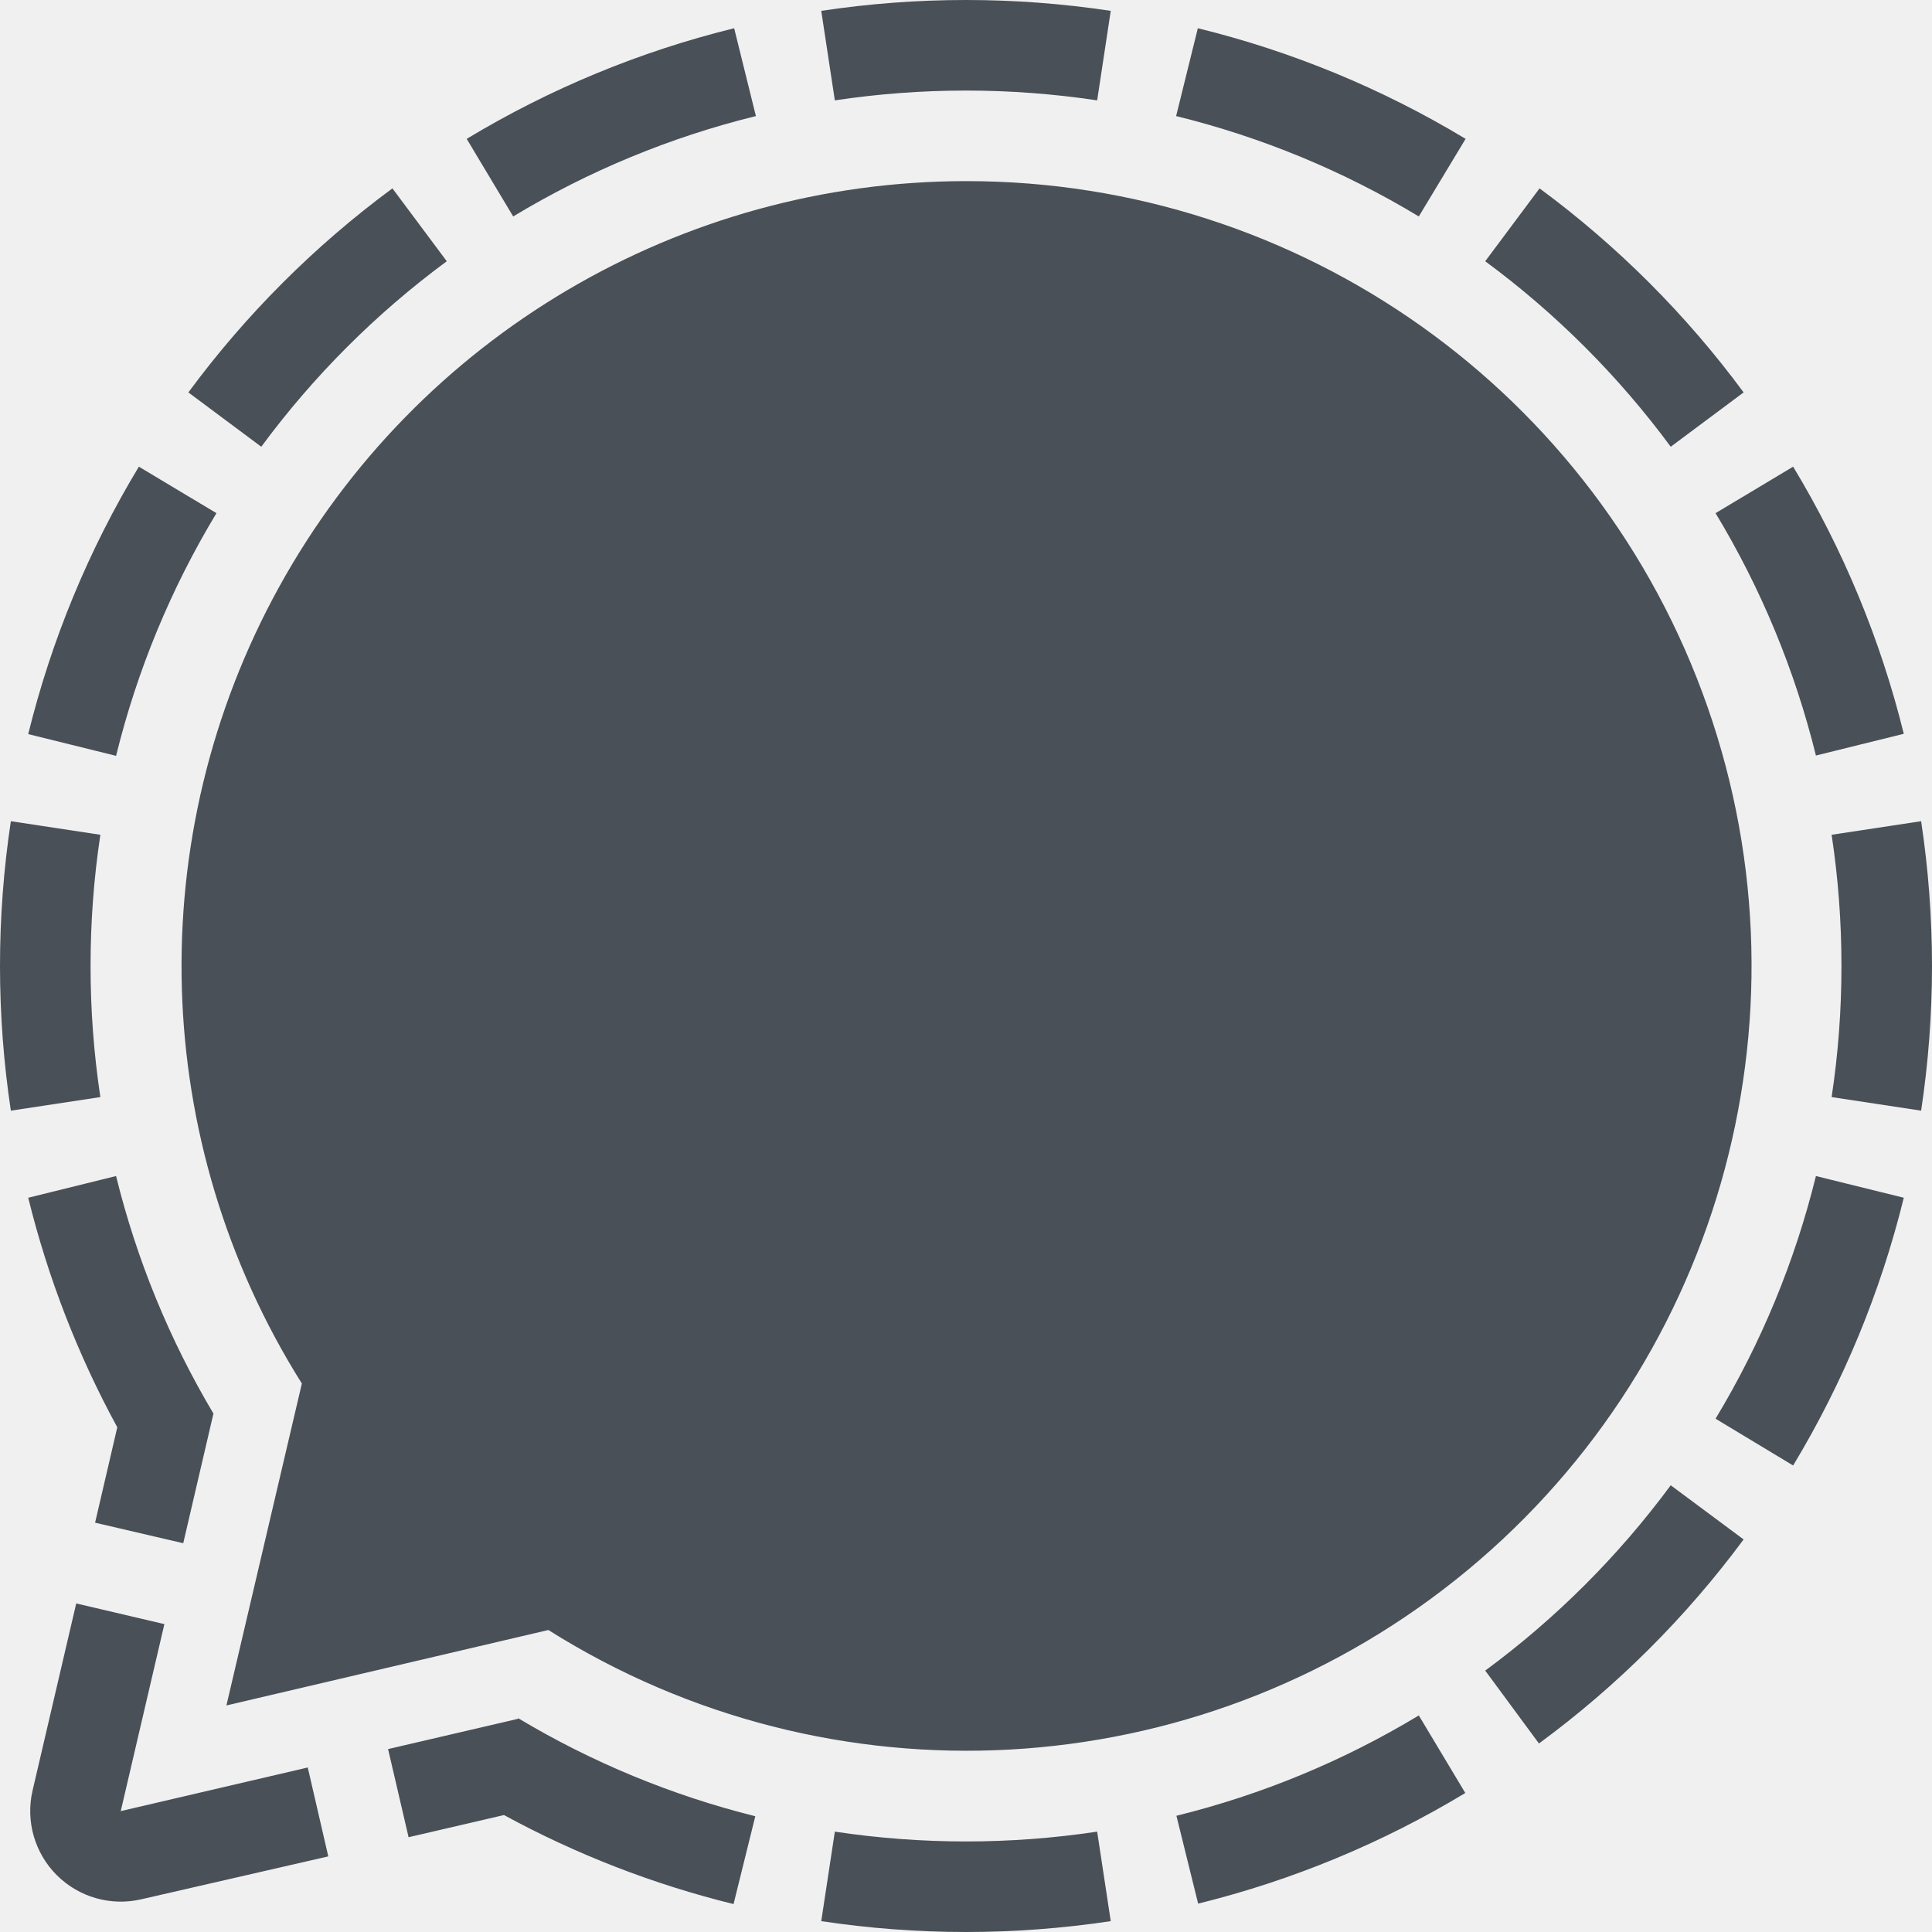
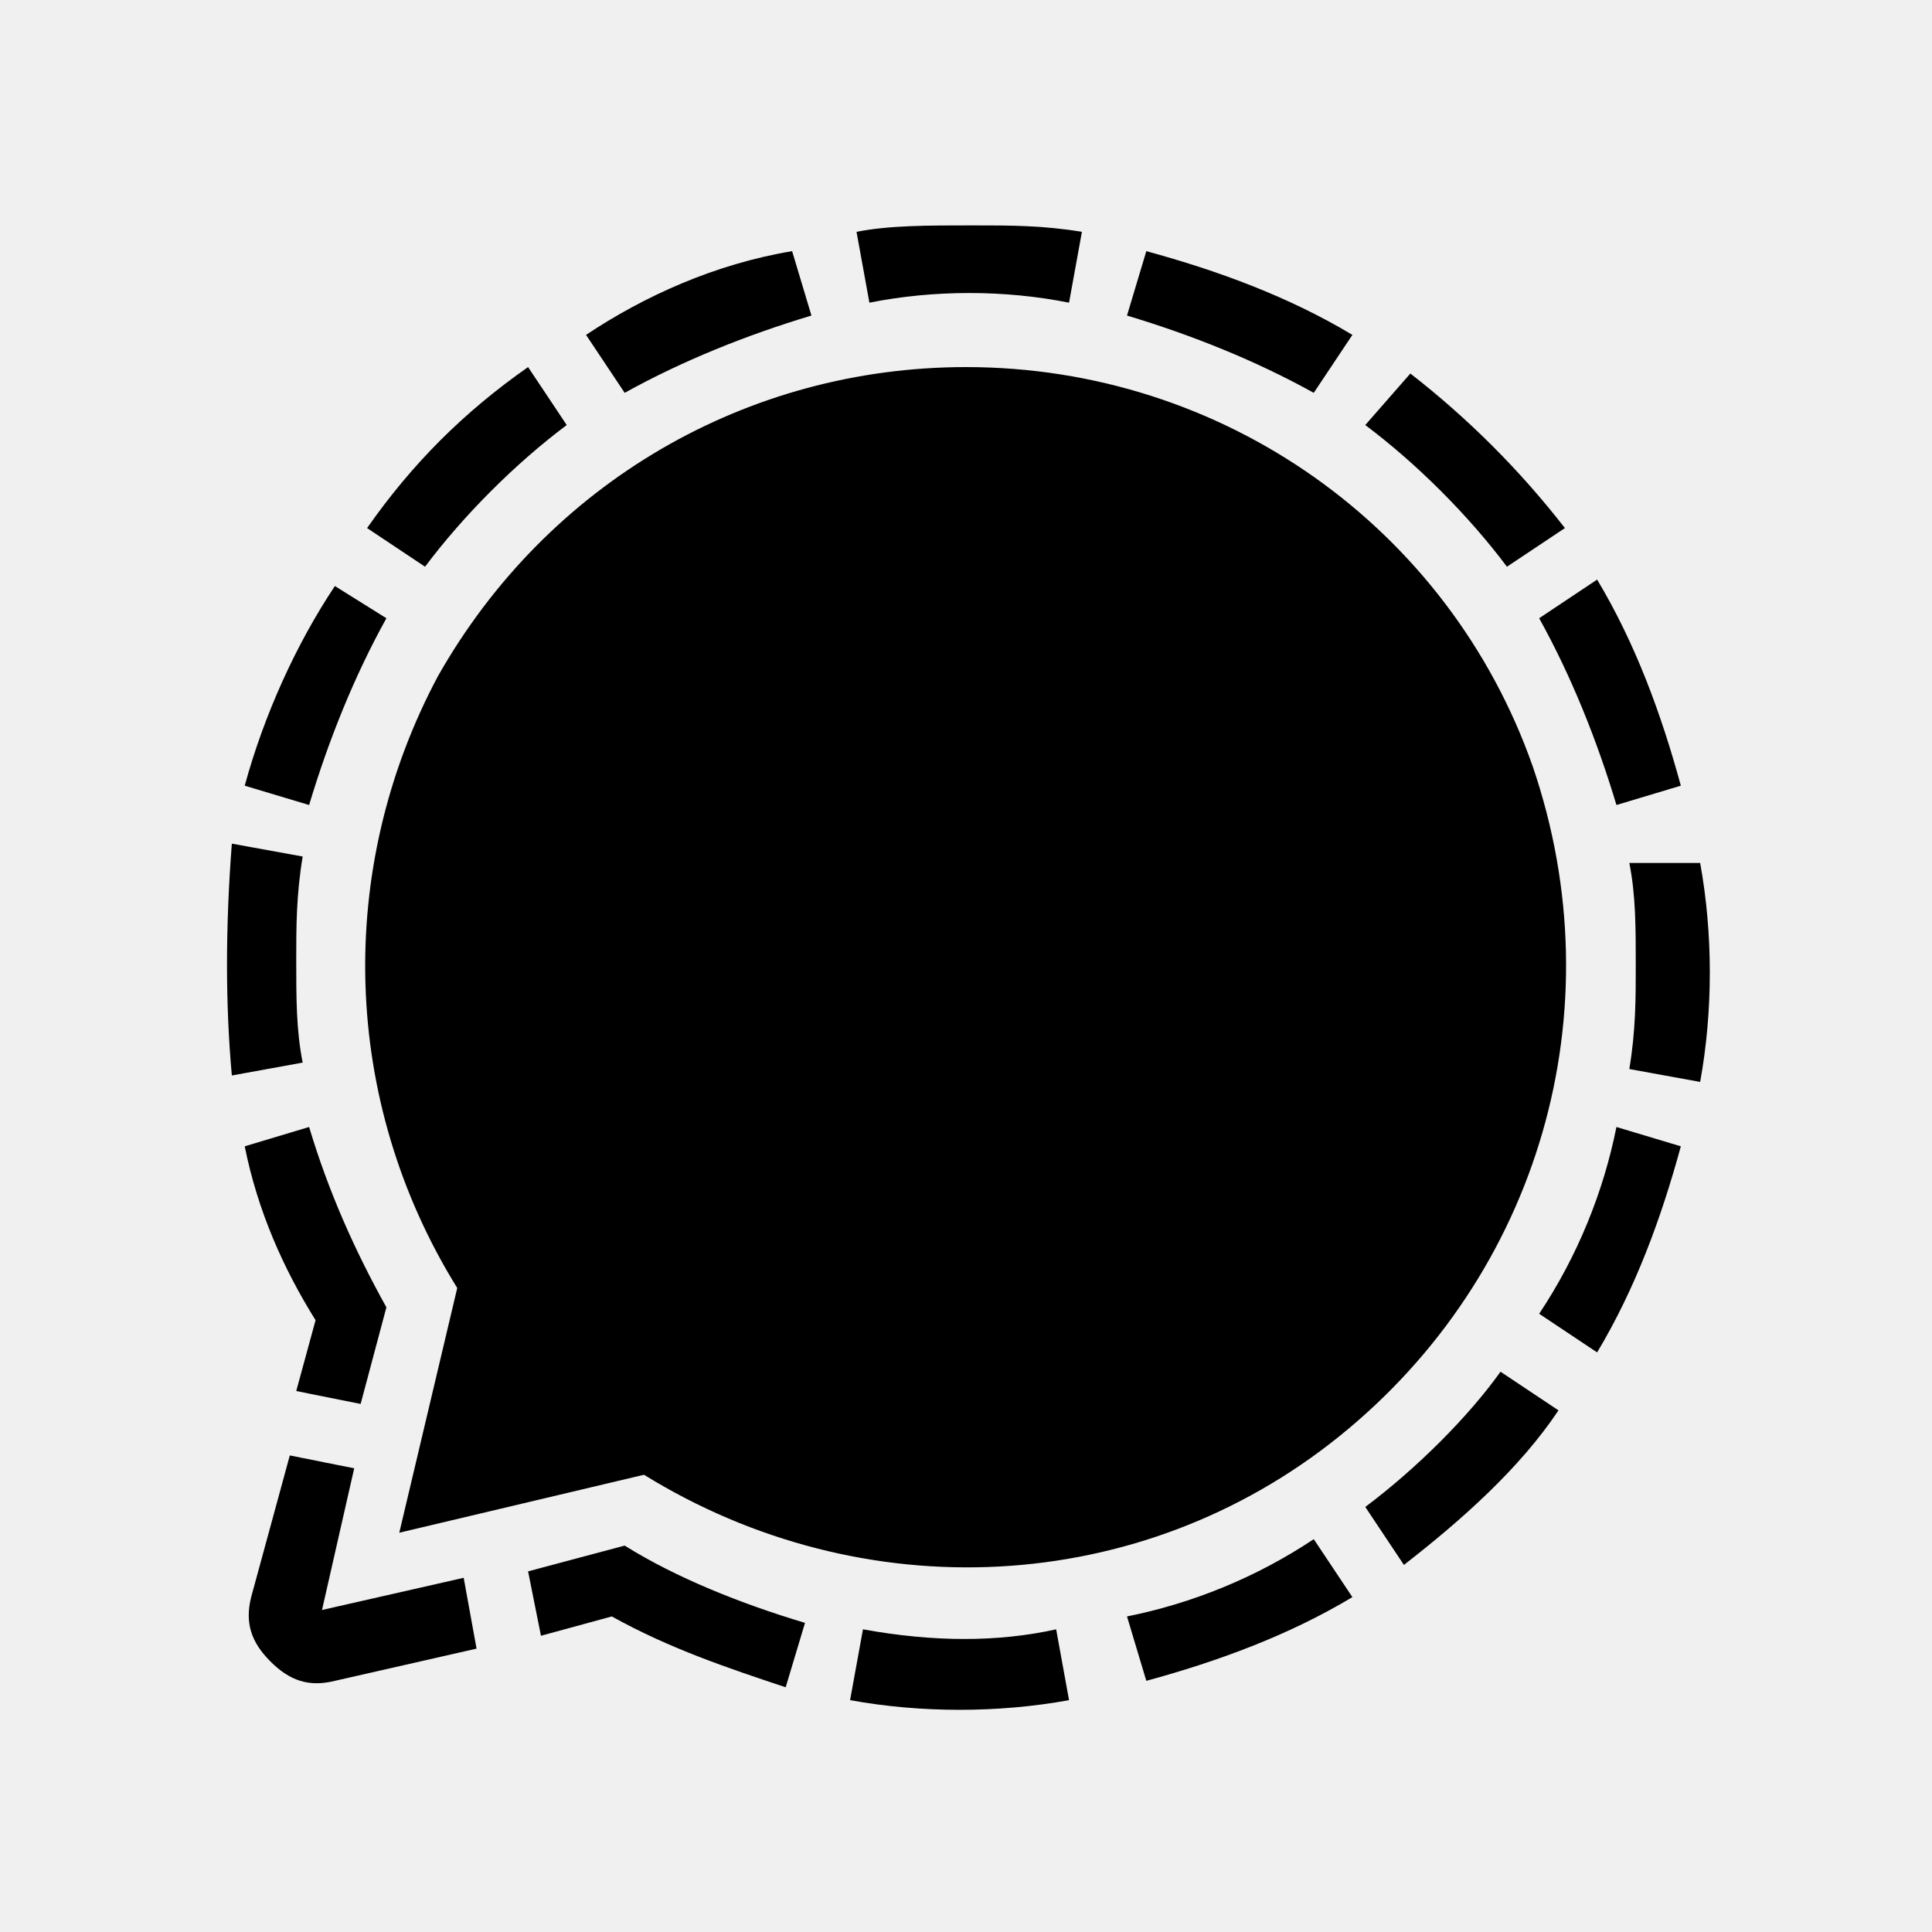
- <svg xmlns="http://www.w3.org/2000/svg" xmlns:xlink="http://www.w3.org/1999/xlink" width="242px" height="242px" viewBox="0 0 242 242" version="1.1">
-   <defs>
-     <path d="M102.868,1.36 L104.572,12.573 C115.461,10.934 126.539,10.934 137.43,12.573 L137.43,12.573 L139.13,1.36 C133.122,0.453 127.061,0 121,0 L121,0 C114.939,0 108.878,0.453 102.868,1.36 L102.868,1.36 Z M147.319,14.539 C158.026,17.172 168.277,21.411 177.718,27.112 L177.718,27.112 L183.579,17.393 C173.164,11.109 161.854,6.436 150.04,3.536 L150.04,3.536 L147.319,14.539 Z M58.458,17.393 L64.28,27.112 C73.724,21.411 83.973,17.172 94.683,14.539 L94.683,14.539 L91.96,3.536 C80.158,6.44 68.863,11.113 58.458,17.393 L58.458,17.393 Z M120.998,22.688 C85.226,22.705 52.286,42.152 34.991,73.466 L34.991,73.466 C17.697,104.779 18.778,143.015 37.811,173.299 L37.811,173.299 L28.36,213.623 L68.686,204.173 C104.057,226.448 149.65,223.923 182.344,197.877 L182.344,197.877 C215.039,171.828 227.683,127.956 213.869,88.504 L213.869,88.504 C200.067,49.083 162.852,22.688 121.084,22.688 L121.084,22.688 C121.054,22.688 121.031,22.688 120.998,22.688 L120.998,22.688 Z M186.037,32.724 C194.901,39.263 202.734,47.094 209.273,55.959 L209.273,55.959 L218.404,49.153 C211.211,39.404 202.593,30.787 192.843,23.595 L192.843,23.595 L186.037,32.724 Z M23.595,49.153 L32.727,55.959 C39.266,47.094 47.098,39.263 55.963,32.724 L55.963,32.724 L49.155,23.595 C39.407,30.787 30.789,39.404 23.595,49.153 L23.595,49.153 Z M214.889,64.277 C220.584,73.706 224.823,83.941 227.46,94.637 L227.46,94.637 L238.466,91.915 C235.556,80.129 230.884,68.846 224.606,58.455 L224.606,58.455 L214.889,64.277 Z M3.535,91.953 L14.54,94.675 C17.173,83.966 21.411,73.718 27.112,64.277 L27.112,64.277 L17.394,58.455 C11.11,68.859 6.44,80.152 3.535,91.953 L3.535,91.953 Z M229.427,104.563 C230.25,110.001 230.661,115.492 230.658,120.992 L230.658,120.992 C230.661,126.491 230.25,131.982 229.427,137.419 L229.427,137.419 L240.638,139.121 C242.454,127.102 242.454,114.88 240.638,102.862 L240.638,102.862 L229.427,104.563 Z M1.36,139.121 L12.572,137.419 C11.751,131.982 11.339,126.491 11.345,120.992 L11.345,120.992 C11.339,115.492 11.751,110.001 12.572,104.563 L12.572,104.563 L1.36,102.862 C-0.453,114.88 -0.453,127.102 1.36,139.121 L1.36,139.121 Z M214.889,177.706 L224.606,183.566 C230.89,173.15 235.564,161.841 238.466,150.028 L238.466,150.028 L227.46,147.308 C224.827,158.015 220.588,168.265 214.889,177.706 L214.889,177.706 Z M3.535,150.028 C6.002,160.054 9.752,169.719 14.691,178.782 L14.691,178.782 L11.911,190.73 L22.952,193.302 L26.735,177.062 C21.222,167.8 17.112,157.773 14.54,147.308 L14.54,147.308 L3.535,150.028 Z M186.037,209.257 L192.769,218.388 C202.544,211.2 211.188,202.582 218.404,192.828 L218.404,192.828 L209.273,186.043 C202.732,194.899 194.901,202.725 186.037,209.257 L186.037,209.257 Z M4.083,224.268 C3.19,228.088 4.333,232.1 7.107,234.874 L7.107,234.874 C9.881,237.648 13.894,238.793 17.714,237.898 L17.714,237.898 L41.12,232.529 L38.55,221.393 L15.125,226.857 L20.59,203.434 L9.548,200.845 L4.083,224.268 Z M147.356,227.442 L150.078,238.447 C161.867,235.537 173.149,230.866 183.541,224.588 L183.541,224.588 L177.718,214.873 C168.288,220.568 158.051,224.805 147.356,227.442 L147.356,227.442 Z M64.848,215.306 L48.609,219.088 L51.179,230.128 L63.128,227.351 C72.194,232.287 81.86,236.037 91.884,238.502 L91.884,238.502 L94.607,227.499 C84.163,224.895 74.16,220.76 64.924,215.231 L64.924,215.231 L64.848,215.306 Z M104.572,229.429 L102.868,240.64 C114.888,242.453 127.113,242.453 139.13,240.64 L139.13,240.64 L137.43,229.429 C126.539,231.068 115.461,231.068 104.572,229.429 L104.572,229.429 Z" id="path-1" />
-   </defs>
-   <g id="Page-1" stroke="none" stroke-width="1" fill="none" fill-rule="evenodd">
-     <g id="Artboard" transform="translate(-47, -98)">
-       <g id="Group-3" transform="translate(47, 98)">
-         <mask id="mask-2" fill="white">
-           <use xlink:href="#path-1" />
-         </mask>
-         <use id="Clip-2" fill="#495057" xlink:href="#path-1" />
-       </g>
-     </g>
-   </g>
+ <svg xmlns="http://www.w3.org/2000/svg" version="1.1" id="Layer_1" x="0px" y="0px" viewBox="0 0 30 30" style="enable-background:new 0 0 30 30;" xml:space="preserve">
+   <path id="path-1_1_" style="fill-rule:evenodd;clip-rule:evenodd;" d="M13.3,3.6l0.2,1.1c1-0.2,2.1-0.2,3.1,0l0,0l0.2-1.1  c-0.6-0.1-1.1-0.1-1.7-0.1l0,0C14.4,3.5,13.8,3.5,13.3,3.6L13.3,3.6z M17.5,4.9c1,0.3,2,0.7,2.9,1.2l0,0l0.6-0.9  c-1-0.6-2.1-1-3.2-1.3l0,0L17.5,4.9z M9.1,5.2l0.6,0.9c0.9-0.5,1.9-0.9,2.9-1.2l0,0l-0.3-1C11.1,4.1,10,4.6,9.1,5.2L9.1,5.2z   M15,5.7c-3.4,0-6.5,1.8-8.2,4.8l0,0c-1.6,3-1.5,6.6,0.3,9.5l0,0l-0.9,3.8l3.8-0.9c3.4,2.1,7.7,1.9,10.8-0.6l0,0  c3.1-2.5,4.3-6.6,3-10.4l0,0C22.5,8.2,19,5.7,15,5.7L15,5.7C15,5.7,15,5.7,15,5.7L15,5.7z M21.2,6.6C22,7.2,22.8,8,23.4,8.8l0,0  l0.9-0.6c-0.7-0.9-1.5-1.7-2.4-2.4l0,0L21.2,6.6z M5.7,8.2l0.9,0.6C7.2,8,8,7.2,8.8,6.6l0,0L8.2,5.7C7.2,6.4,6.4,7.2,5.7,8.2  L5.7,8.2z M23.9,9.6c0.5,0.9,0.9,1.9,1.2,2.9l0,0l1-0.3c-0.3-1.1-0.7-2.2-1.3-3.2l0,0L23.9,9.6z M3.8,12.2l1,0.3  c0.3-1,0.7-2,1.2-2.9l0,0L5.2,9.1C4.6,10,4.1,11.1,3.8,12.2L3.8,12.2z M25.3,13.4c0.1,0.5,0.1,1,0.1,1.6l0,0c0,0.5,0,1-0.1,1.6l0,0  l1.1,0.2c0.2-1.1,0.2-2.3,0-3.4l0,0L25.3,13.4z M3.6,16.7l1.1-0.2c-0.1-0.5-0.1-1-0.1-1.6l0,0c0-0.5,0-1,0.1-1.6l0,0l-1.1-0.2  C3.5,14.4,3.5,15.6,3.6,16.7L3.6,16.7z M23.9,20.4l0.9,0.6c0.6-1,1-2.1,1.3-3.2l0,0l-1-0.3C24.9,18.5,24.5,19.5,23.9,20.4L23.9,20.4  z M3.8,17.8c0.2,1,0.6,1.9,1.1,2.7l0,0l-0.3,1.1l1,0.2L6,20.3c-0.5-0.9-0.9-1.8-1.2-2.8l0,0L3.8,17.8z M21.2,23.4l0.6,0.9  c0.9-0.7,1.8-1.5,2.4-2.4l0,0l-0.9-0.6C22.8,22,22,22.8,21.2,23.4L21.2,23.4z M3.9,24.8c-0.1,0.4,0,0.7,0.3,1l0,0  c0.3,0.3,0.6,0.4,1,0.3l0,0l2.2-0.5l-0.2-1.1l-2.2,0.5l0.5-2.2l-1-0.2L3.9,24.8z M17.5,25.1l0.3,1c1.1-0.3,2.2-0.7,3.2-1.3l0,0  l-0.6-0.9C19.5,24.5,18.5,24.9,17.5,25.1L17.5,25.1z M9.7,24l-1.5,0.4l0.2,1l1.1-0.3c0.9,0.5,1.8,0.8,2.7,1.1l0,0l0.3-1  C11.5,24.9,10.5,24.5,9.7,24L9.7,24L9.7,24z M13.4,25.3l-0.2,1.1c1.1,0.2,2.3,0.2,3.4,0l0,0l-0.2-1.1C15.5,25.5,14.5,25.5,13.4,25.3  L13.4,25.3z" />
</svg>
